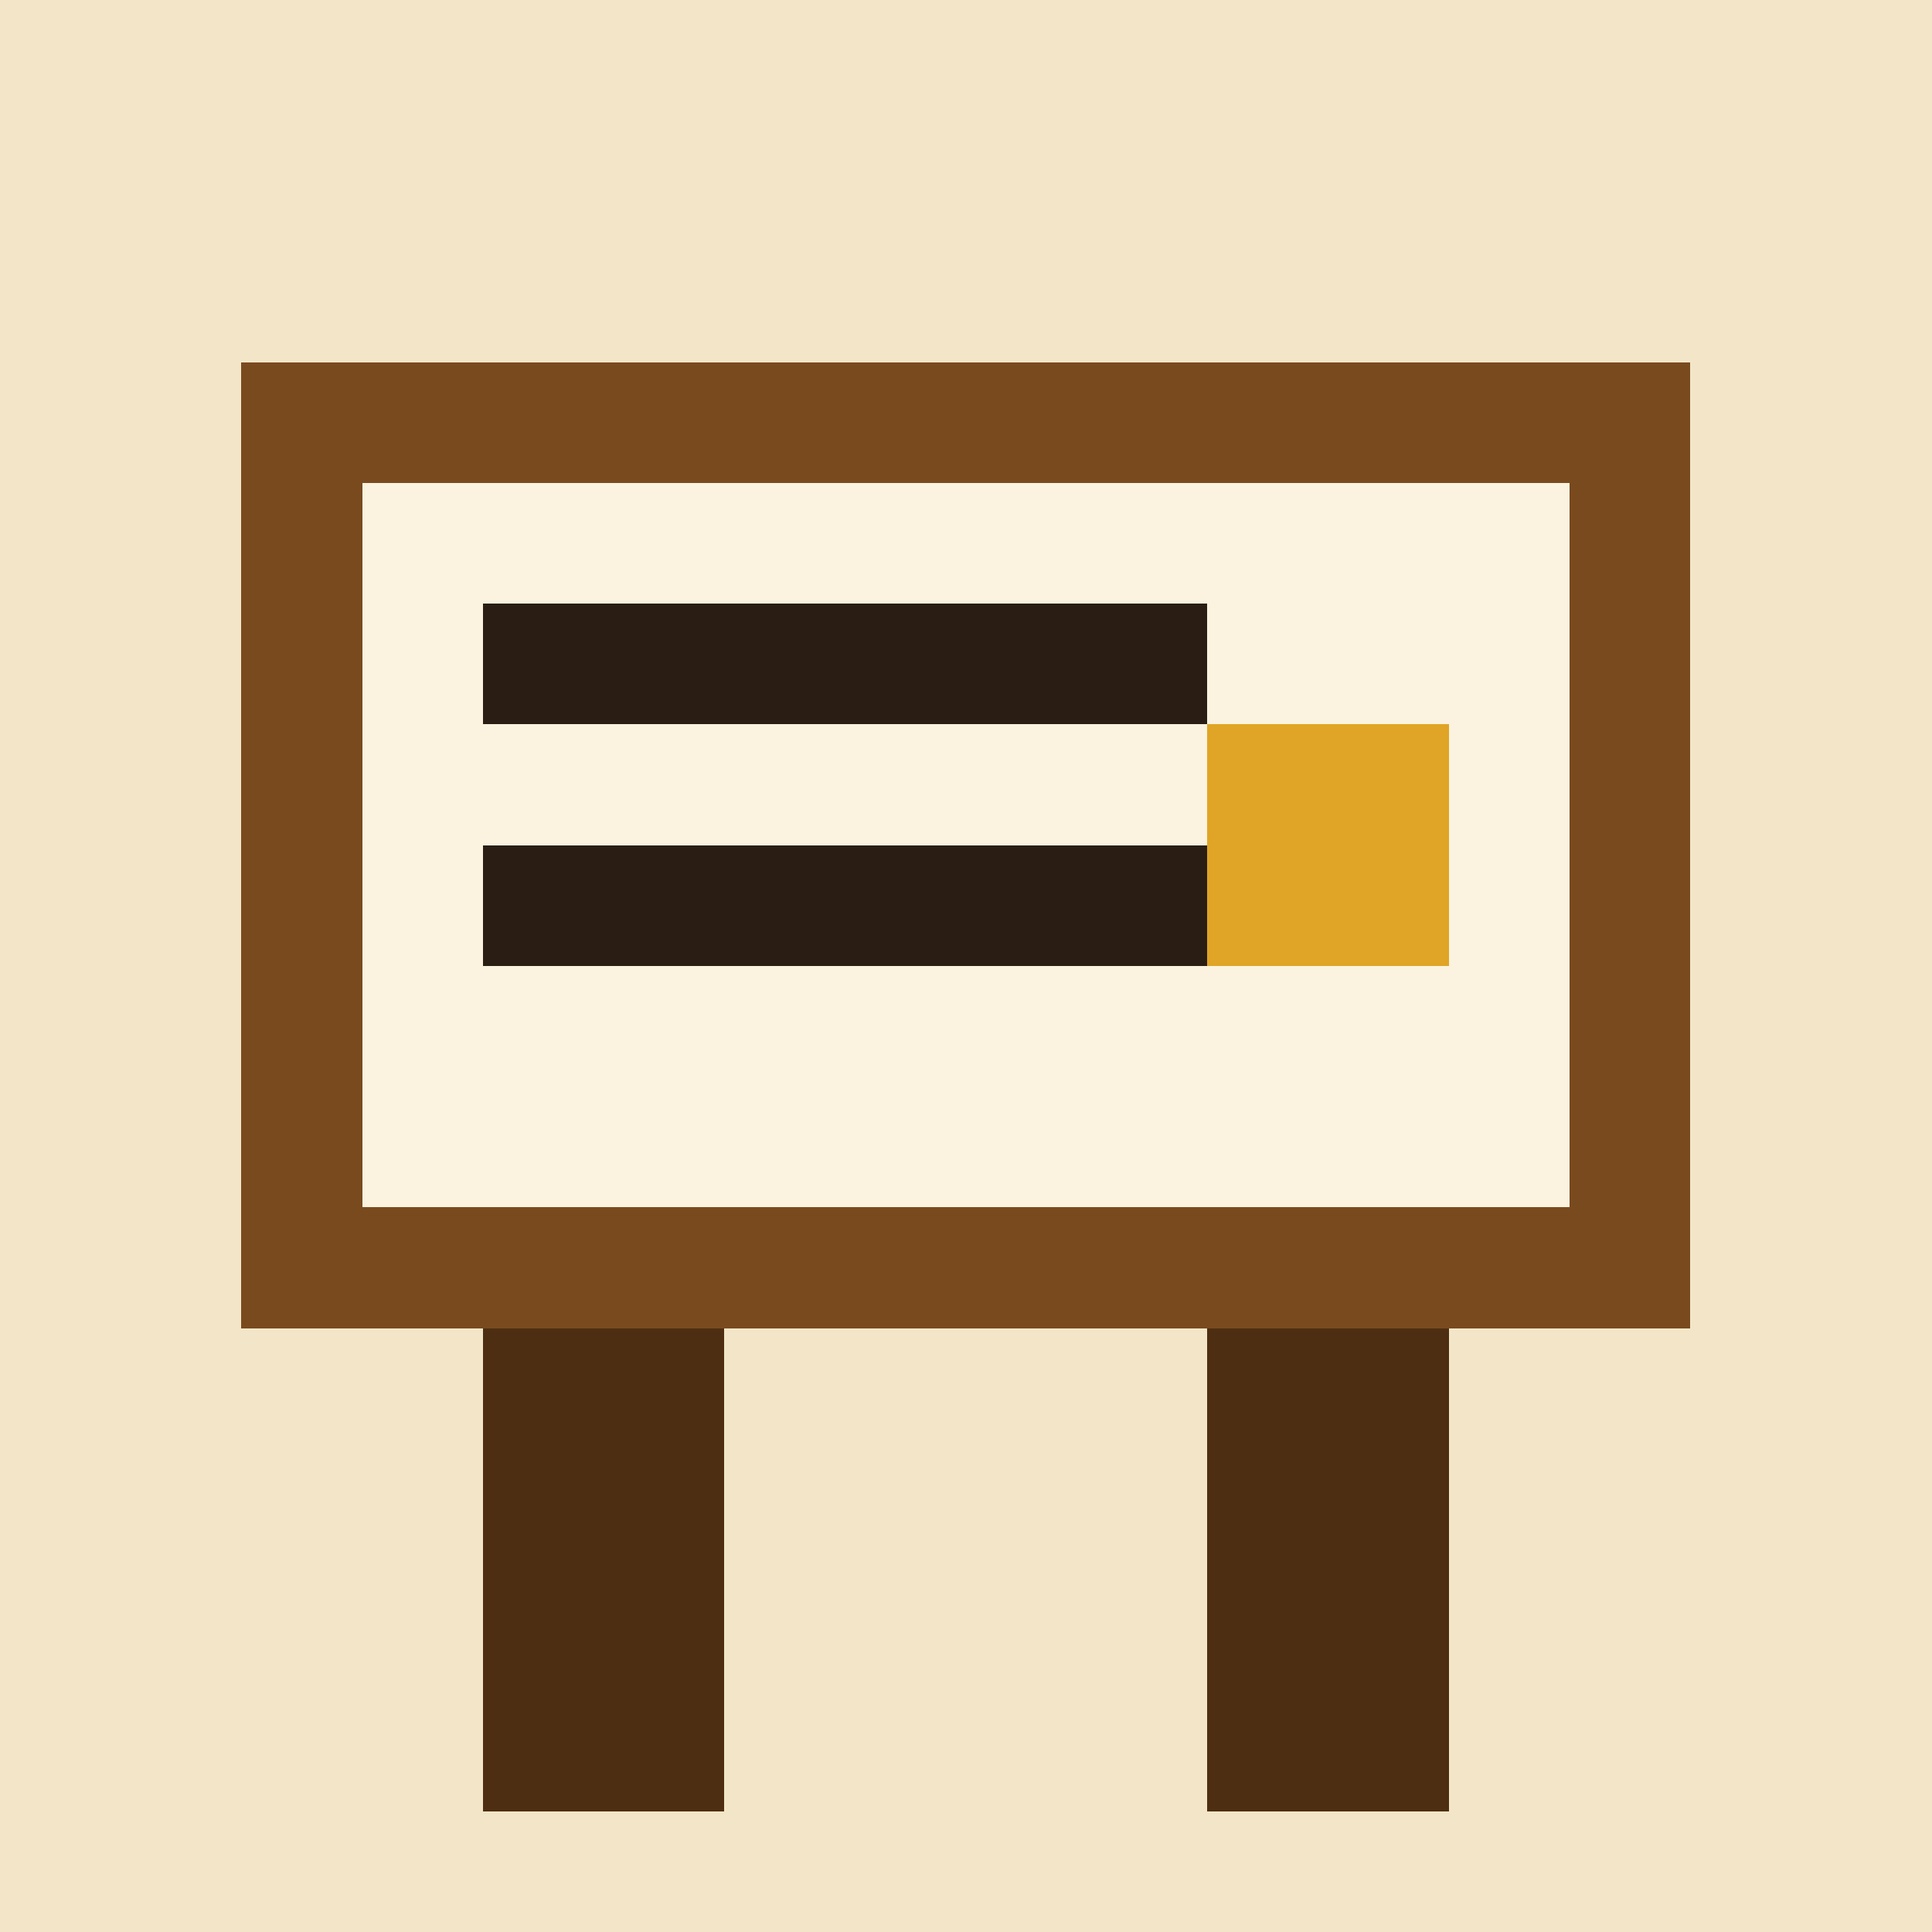
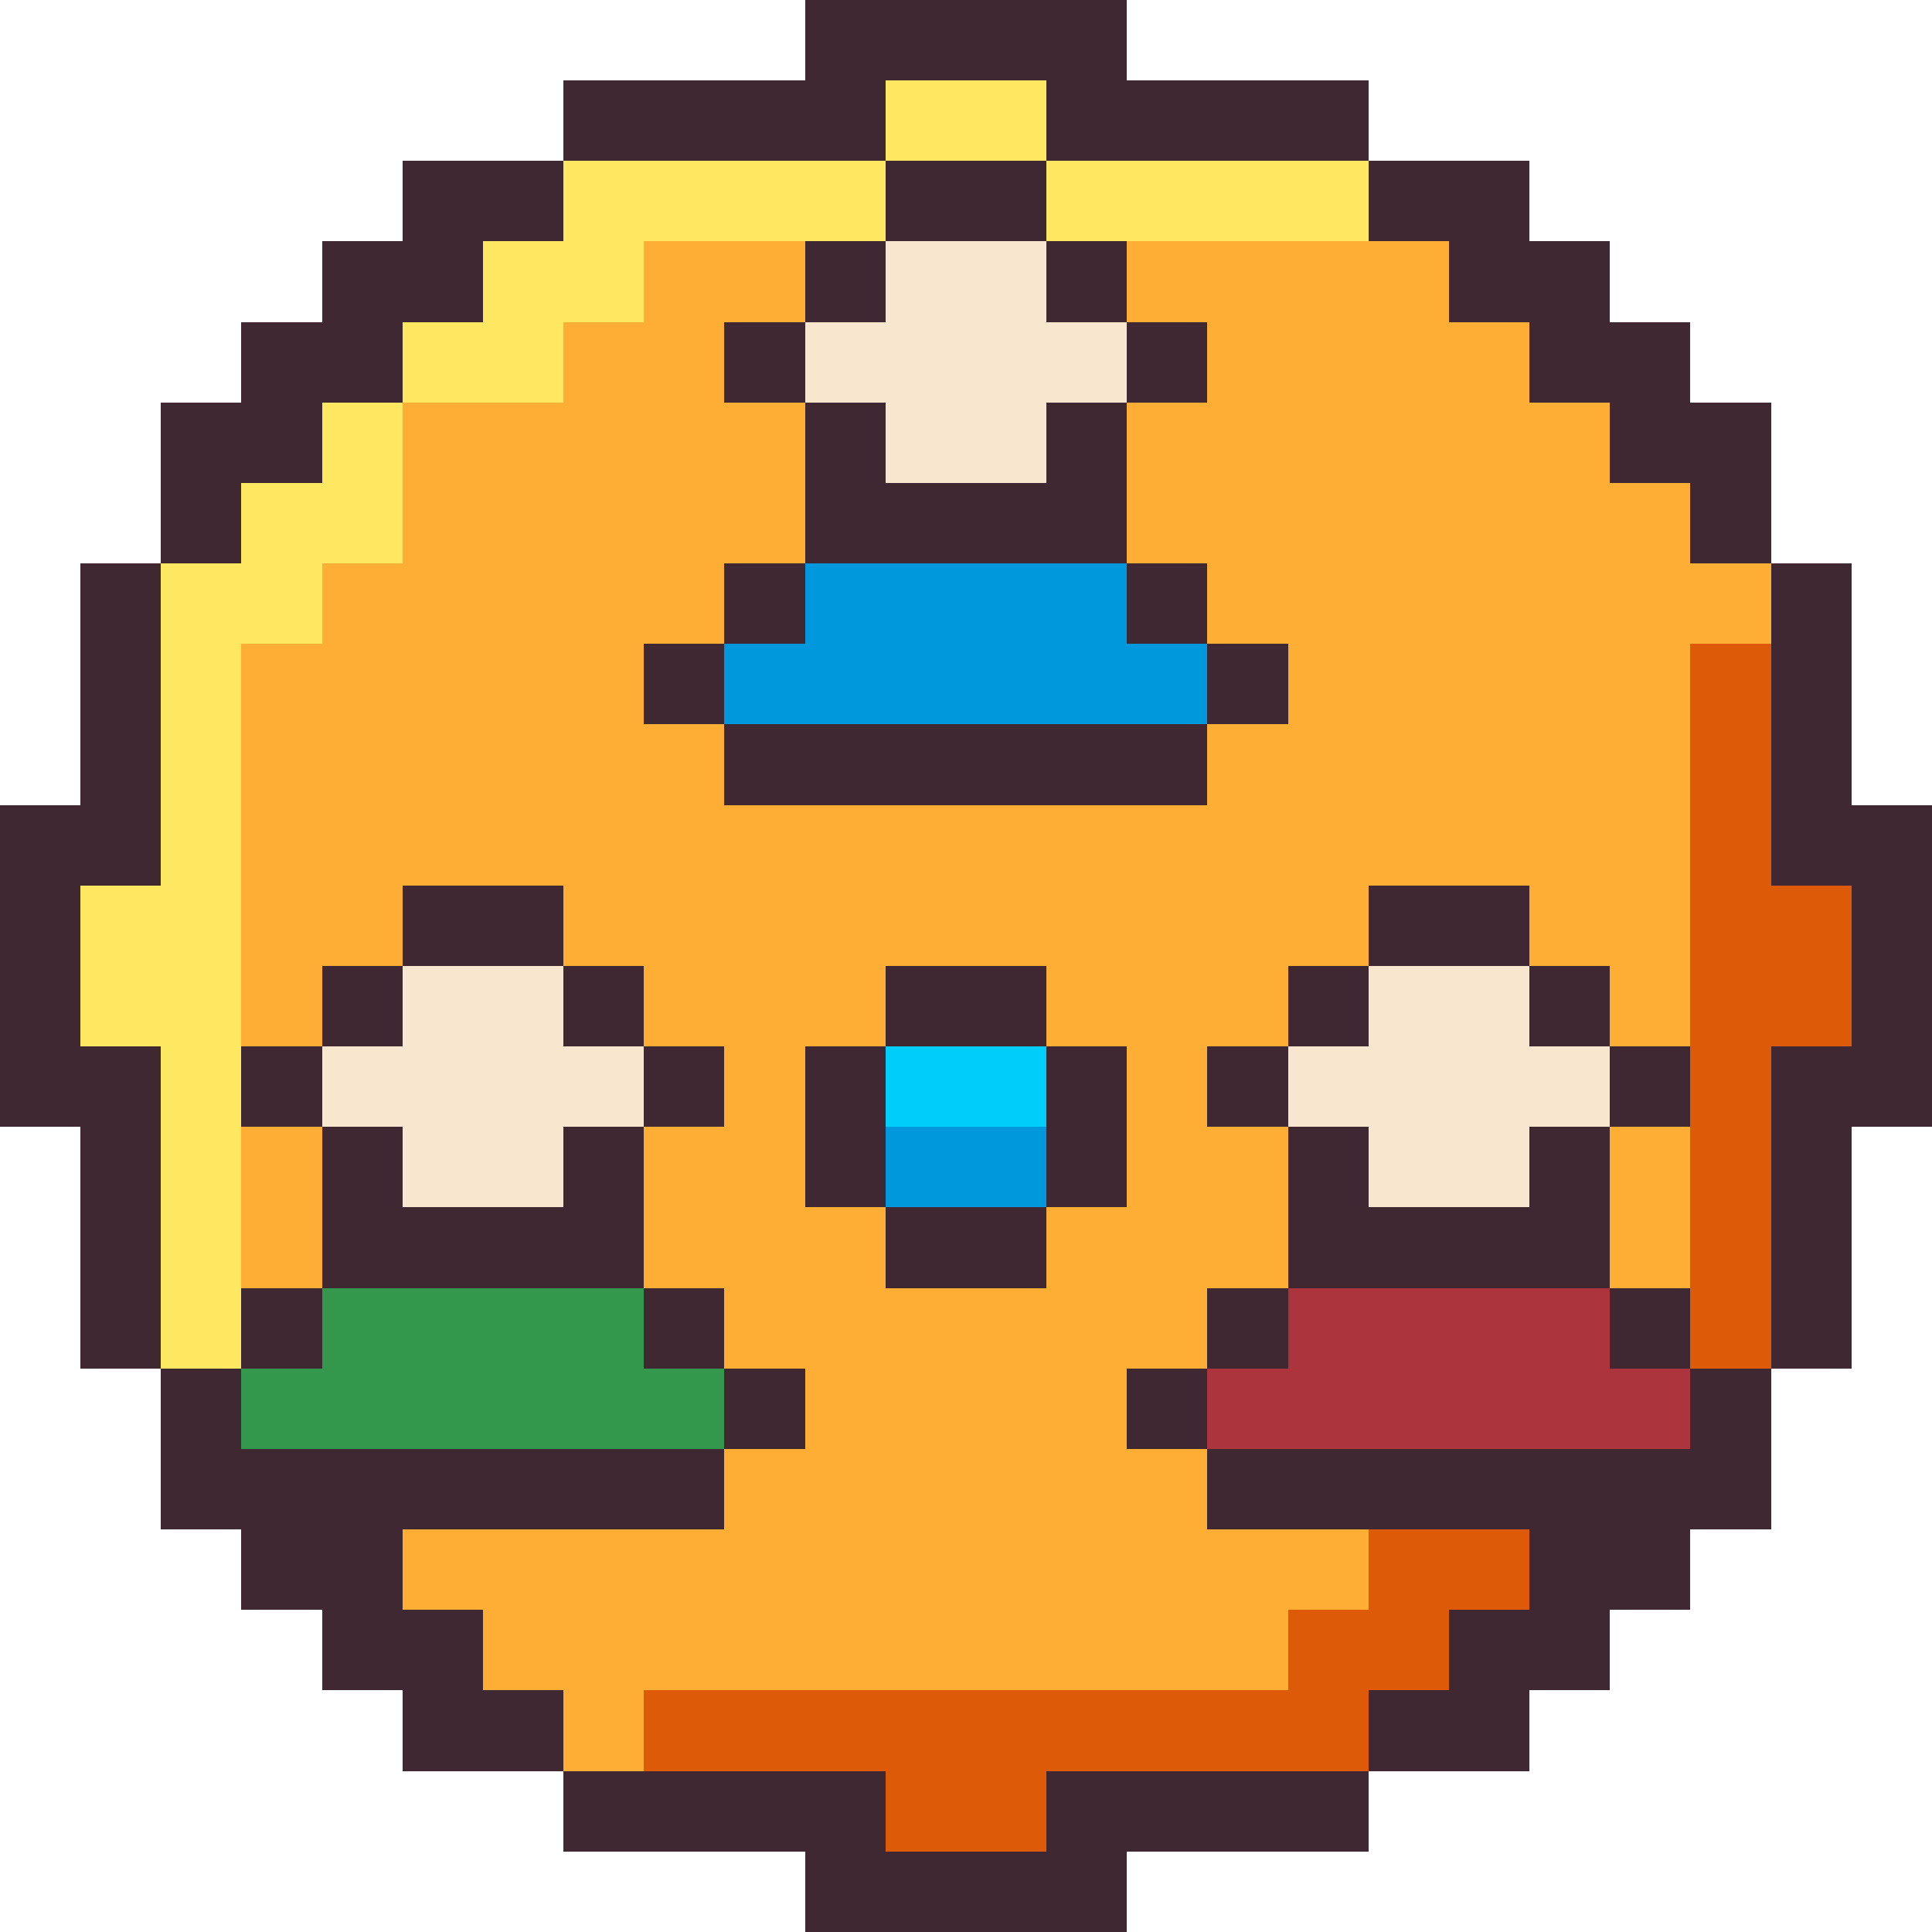
- <svg xmlns="http://www.w3.org/2000/svg" viewBox="0 0 16 16" shape-rendering="crispEdges">
-   <rect width="16" height="16" fill="#F3E6C8" />
-   <rect x="2" y="3" width="12" height="8" fill="#7A4A1F" />
-   <rect x="3" y="4" width="10" height="6" fill="#FBF3DF" />
-   <rect x="4" y="5" width="6" height="1" fill="#2A1E14" />
-   <rect x="4" y="7" width="8" height="1" fill="#2A1E14" />
-   <rect x="10" y="6" width="2" height="2" fill="#E0A526" />
-   <rect x="4" y="11" width="2" height="4" fill="#4E2E12" />
-   <rect x="10" y="11" width="2" height="4" fill="#4E2E12" />
+ <svg xmlns="http://www.w3.org/2000/svg" viewBox="0 0 24 24" shape-rendering="crispEdges">
+   <rect x="10" y="0" width="1" height="1" fill="#3f2832" />
+   <rect x="11" y="0" width="1" height="1" fill="#3f2832" />
+   <rect x="12" y="0" width="1" height="1" fill="#3f2832" />
+   <rect x="13" y="0" width="1" height="1" fill="#3f2832" />
+   <rect x="7" y="1" width="1" height="1" fill="#3f2832" />
+   <rect x="8" y="1" width="1" height="1" fill="#3f2832" />
+   <rect x="9" y="1" width="1" height="1" fill="#3f2832" />
+   <rect x="10" y="1" width="1" height="1" fill="#3f2832" />
+   <rect x="11" y="1" width="1" height="1" fill="#fee761" />
+   <rect x="12" y="1" width="1" height="1" fill="#fee761" />
+   <rect x="13" y="1" width="1" height="1" fill="#3f2832" />
+   <rect x="14" y="1" width="1" height="1" fill="#3f2832" />
+   <rect x="15" y="1" width="1" height="1" fill="#3f2832" />
+   <rect x="16" y="1" width="1" height="1" fill="#3f2832" />
+   <rect x="5" y="2" width="1" height="1" fill="#3f2832" />
+   <rect x="6" y="2" width="1" height="1" fill="#3f2832" />
+   <rect x="7" y="2" width="1" height="1" fill="#fee761" />
+   <rect x="8" y="2" width="1" height="1" fill="#fee761" />
+   <rect x="9" y="2" width="1" height="1" fill="#fee761" />
+   <rect x="10" y="2" width="1" height="1" fill="#fee761" />
+   <rect x="11" y="2" width="1" height="1" fill="#3f2832" />
+   <rect x="12" y="2" width="1" height="1" fill="#3f2832" />
+   <rect x="13" y="2" width="1" height="1" fill="#fee761" />
+   <rect x="14" y="2" width="1" height="1" fill="#fee761" />
+   <rect x="15" y="2" width="1" height="1" fill="#fee761" />
+   <rect x="16" y="2" width="1" height="1" fill="#fee761" />
+   <rect x="17" y="2" width="1" height="1" fill="#3f2832" />
+   <rect x="18" y="2" width="1" height="1" fill="#3f2832" />
+   <rect x="4" y="3" width="1" height="1" fill="#3f2832" />
+   <rect x="5" y="3" width="1" height="1" fill="#3f2832" />
+   <rect x="6" y="3" width="1" height="1" fill="#fee761" />
+   <rect x="7" y="3" width="1" height="1" fill="#fee761" />
+   <rect x="8" y="3" width="1" height="1" fill="#feae34" />
+   <rect x="9" y="3" width="1" height="1" fill="#feae34" />
+   <rect x="10" y="3" width="1" height="1" fill="#3f2832" />
+   <rect x="11" y="3" width="1" height="1" fill="#f9e6cf" />
+   <rect x="12" y="3" width="1" height="1" fill="#f9e6cf" />
+   <rect x="13" y="3" width="1" height="1" fill="#3f2832" />
+   <rect x="14" y="3" width="1" height="1" fill="#feae34" />
+   <rect x="15" y="3" width="1" height="1" fill="#feae34" />
+   <rect x="16" y="3" width="1" height="1" fill="#feae34" />
+   <rect x="17" y="3" width="1" height="1" fill="#feae34" />
+   <rect x="18" y="3" width="1" height="1" fill="#3f2832" />
+   <rect x="19" y="3" width="1" height="1" fill="#3f2832" />
+   <rect x="3" y="4" width="1" height="1" fill="#3f2832" />
+   <rect x="4" y="4" width="1" height="1" fill="#3f2832" />
+   <rect x="5" y="4" width="1" height="1" fill="#fee761" />
+   <rect x="6" y="4" width="1" height="1" fill="#fee761" />
+   <rect x="7" y="4" width="1" height="1" fill="#feae34" />
+   <rect x="8" y="4" width="1" height="1" fill="#feae34" />
+   <rect x="9" y="4" width="1" height="1" fill="#3f2832" />
+   <rect x="10" y="4" width="1" height="1" fill="#f9e6cf" />
+   <rect x="11" y="4" width="1" height="1" fill="#f9e6cf" />
+   <rect x="12" y="4" width="1" height="1" fill="#f9e6cf" />
+   <rect x="13" y="4" width="1" height="1" fill="#f9e6cf" />
+   <rect x="14" y="4" width="1" height="1" fill="#3f2832" />
+   <rect x="15" y="4" width="1" height="1" fill="#feae34" />
+   <rect x="16" y="4" width="1" height="1" fill="#feae34" />
+   <rect x="17" y="4" width="1" height="1" fill="#feae34" />
+   <rect x="18" y="4" width="1" height="1" fill="#feae34" />
+   <rect x="19" y="4" width="1" height="1" fill="#3f2832" />
+   <rect x="20" y="4" width="1" height="1" fill="#3f2832" />
+   <rect x="2" y="5" width="1" height="1" fill="#3f2832" />
+   <rect x="3" y="5" width="1" height="1" fill="#3f2832" />
+   <rect x="4" y="5" width="1" height="1" fill="#fee761" />
+   <rect x="5" y="5" width="1" height="1" fill="#feae34" />
+   <rect x="6" y="5" width="1" height="1" fill="#feae34" />
+   <rect x="7" y="5" width="1" height="1" fill="#feae34" />
+   <rect x="8" y="5" width="1" height="1" fill="#feae34" />
+   <rect x="9" y="5" width="1" height="1" fill="#feae34" />
+   <rect x="10" y="5" width="1" height="1" fill="#3f2832" />
+   <rect x="11" y="5" width="1" height="1" fill="#f9e6cf" />
+   <rect x="12" y="5" width="1" height="1" fill="#f9e6cf" />
+   <rect x="13" y="5" width="1" height="1" fill="#3f2832" />
+   <rect x="14" y="5" width="1" height="1" fill="#feae34" />
+   <rect x="15" y="5" width="1" height="1" fill="#feae34" />
+   <rect x="16" y="5" width="1" height="1" fill="#feae34" />
+   <rect x="17" y="5" width="1" height="1" fill="#feae34" />
+   <rect x="18" y="5" width="1" height="1" fill="#feae34" />
+   <rect x="19" y="5" width="1" height="1" fill="#feae34" />
+   <rect x="20" y="5" width="1" height="1" fill="#3f2832" />
+   <rect x="21" y="5" width="1" height="1" fill="#3f2832" />
+   <rect x="2" y="6" width="1" height="1" fill="#3f2832" />
+   <rect x="3" y="6" width="1" height="1" fill="#fee761" />
+   <rect x="4" y="6" width="1" height="1" fill="#fee761" />
+   <rect x="5" y="6" width="1" height="1" fill="#feae34" />
+   <rect x="6" y="6" width="1" height="1" fill="#feae34" />
+   <rect x="7" y="6" width="1" height="1" fill="#feae34" />
+   <rect x="8" y="6" width="1" height="1" fill="#feae34" />
+   <rect x="9" y="6" width="1" height="1" fill="#feae34" />
+   <rect x="10" y="6" width="1" height="1" fill="#3f2832" />
+   <rect x="11" y="6" width="1" height="1" fill="#3f2832" />
+   <rect x="12" y="6" width="1" height="1" fill="#3f2832" />
+   <rect x="13" y="6" width="1" height="1" fill="#3f2832" />
+   <rect x="14" y="6" width="1" height="1" fill="#feae34" />
+   <rect x="15" y="6" width="1" height="1" fill="#feae34" />
+   <rect x="16" y="6" width="1" height="1" fill="#feae34" />
+   <rect x="17" y="6" width="1" height="1" fill="#feae34" />
+   <rect x="18" y="6" width="1" height="1" fill="#feae34" />
+   <rect x="19" y="6" width="1" height="1" fill="#feae34" />
+   <rect x="20" y="6" width="1" height="1" fill="#feae34" />
+   <rect x="21" y="6" width="1" height="1" fill="#3f2832" />
+   <rect x="1" y="7" width="1" height="1" fill="#3f2832" />
+   <rect x="2" y="7" width="1" height="1" fill="#fee761" />
+   <rect x="3" y="7" width="1" height="1" fill="#fee761" />
+   <rect x="4" y="7" width="1" height="1" fill="#feae34" />
+   <rect x="5" y="7" width="1" height="1" fill="#feae34" />
+   <rect x="6" y="7" width="1" height="1" fill="#feae34" />
+   <rect x="7" y="7" width="1" height="1" fill="#feae34" />
+   <rect x="8" y="7" width="1" height="1" fill="#feae34" />
+   <rect x="9" y="7" width="1" height="1" fill="#3f2832" />
+   <rect x="10" y="7" width="1" height="1" fill="#0098dc" />
+   <rect x="11" y="7" width="1" height="1" fill="#0098dc" />
+   <rect x="12" y="7" width="1" height="1" fill="#0098dc" />
+   <rect x="13" y="7" width="1" height="1" fill="#0098dc" />
+   <rect x="14" y="7" width="1" height="1" fill="#3f2832" />
+   <rect x="15" y="7" width="1" height="1" fill="#feae34" />
+   <rect x="16" y="7" width="1" height="1" fill="#feae34" />
+   <rect x="17" y="7" width="1" height="1" fill="#feae34" />
+   <rect x="18" y="7" width="1" height="1" fill="#feae34" />
+   <rect x="19" y="7" width="1" height="1" fill="#feae34" />
+   <rect x="20" y="7" width="1" height="1" fill="#feae34" />
+   <rect x="21" y="7" width="1" height="1" fill="#feae34" />
+   <rect x="22" y="7" width="1" height="1" fill="#3f2832" />
+   <rect x="1" y="8" width="1" height="1" fill="#3f2832" />
+   <rect x="2" y="8" width="1" height="1" fill="#fee761" />
+   <rect x="3" y="8" width="1" height="1" fill="#feae34" />
+   <rect x="4" y="8" width="1" height="1" fill="#feae34" />
+   <rect x="5" y="8" width="1" height="1" fill="#feae34" />
+   <rect x="6" y="8" width="1" height="1" fill="#feae34" />
+   <rect x="7" y="8" width="1" height="1" fill="#feae34" />
+   <rect x="8" y="8" width="1" height="1" fill="#3f2832" />
+   <rect x="9" y="8" width="1" height="1" fill="#0098dc" />
+   <rect x="10" y="8" width="1" height="1" fill="#0098dc" />
+   <rect x="11" y="8" width="1" height="1" fill="#0098dc" />
+   <rect x="12" y="8" width="1" height="1" fill="#0098dc" />
+   <rect x="13" y="8" width="1" height="1" fill="#0098dc" />
+   <rect x="14" y="8" width="1" height="1" fill="#0098dc" />
+   <rect x="15" y="8" width="1" height="1" fill="#3f2832" />
+   <rect x="16" y="8" width="1" height="1" fill="#feae34" />
+   <rect x="17" y="8" width="1" height="1" fill="#feae34" />
+   <rect x="18" y="8" width="1" height="1" fill="#feae34" />
+   <rect x="19" y="8" width="1" height="1" fill="#feae34" />
+   <rect x="20" y="8" width="1" height="1" fill="#feae34" />
+   <rect x="21" y="8" width="1" height="1" fill="#dd5a08" />
+   <rect x="22" y="8" width="1" height="1" fill="#3f2832" />
+   <rect x="1" y="9" width="1" height="1" fill="#3f2832" />
+   <rect x="2" y="9" width="1" height="1" fill="#fee761" />
+   <rect x="3" y="9" width="1" height="1" fill="#feae34" />
+   <rect x="4" y="9" width="1" height="1" fill="#feae34" />
+   <rect x="5" y="9" width="1" height="1" fill="#feae34" />
+   <rect x="6" y="9" width="1" height="1" fill="#feae34" />
+   <rect x="7" y="9" width="1" height="1" fill="#feae34" />
+   <rect x="8" y="9" width="1" height="1" fill="#feae34" />
+   <rect x="9" y="9" width="1" height="1" fill="#3f2832" />
+   <rect x="10" y="9" width="1" height="1" fill="#3f2832" />
+   <rect x="11" y="9" width="1" height="1" fill="#3f2832" />
+   <rect x="12" y="9" width="1" height="1" fill="#3f2832" />
+   <rect x="13" y="9" width="1" height="1" fill="#3f2832" />
+   <rect x="14" y="9" width="1" height="1" fill="#3f2832" />
+   <rect x="15" y="9" width="1" height="1" fill="#feae34" />
+   <rect x="16" y="9" width="1" height="1" fill="#feae34" />
+   <rect x="17" y="9" width="1" height="1" fill="#feae34" />
+   <rect x="18" y="9" width="1" height="1" fill="#feae34" />
+   <rect x="19" y="9" width="1" height="1" fill="#feae34" />
+   <rect x="20" y="9" width="1" height="1" fill="#feae34" />
+   <rect x="21" y="9" width="1" height="1" fill="#dd5a08" />
+   <rect x="22" y="9" width="1" height="1" fill="#3f2832" />
+   <rect x="0" y="10" width="1" height="1" fill="#3f2832" />
+   <rect x="1" y="10" width="1" height="1" fill="#3f2832" />
+   <rect x="2" y="10" width="1" height="1" fill="#fee761" />
+   <rect x="3" y="10" width="1" height="1" fill="#feae34" />
+   <rect x="4" y="10" width="1" height="1" fill="#feae34" />
+   <rect x="5" y="10" width="1" height="1" fill="#feae34" />
+   <rect x="6" y="10" width="1" height="1" fill="#feae34" />
+   <rect x="7" y="10" width="1" height="1" fill="#feae34" />
+   <rect x="8" y="10" width="1" height="1" fill="#feae34" />
+   <rect x="9" y="10" width="1" height="1" fill="#feae34" />
+   <rect x="10" y="10" width="1" height="1" fill="#feae34" />
+   <rect x="11" y="10" width="1" height="1" fill="#feae34" />
+   <rect x="12" y="10" width="1" height="1" fill="#feae34" />
+   <rect x="13" y="10" width="1" height="1" fill="#feae34" />
+   <rect x="14" y="10" width="1" height="1" fill="#feae34" />
+   <rect x="15" y="10" width="1" height="1" fill="#feae34" />
+   <rect x="16" y="10" width="1" height="1" fill="#feae34" />
+   <rect x="17" y="10" width="1" height="1" fill="#feae34" />
+   <rect x="18" y="10" width="1" height="1" fill="#feae34" />
+   <rect x="19" y="10" width="1" height="1" fill="#feae34" />
+   <rect x="20" y="10" width="1" height="1" fill="#feae34" />
+   <rect x="21" y="10" width="1" height="1" fill="#dd5a08" />
+   <rect x="22" y="10" width="1" height="1" fill="#3f2832" />
+   <rect x="23" y="10" width="1" height="1" fill="#3f2832" />
+   <rect x="0" y="11" width="1" height="1" fill="#3f2832" />
+   <rect x="1" y="11" width="1" height="1" fill="#fee761" />
+   <rect x="2" y="11" width="1" height="1" fill="#fee761" />
+   <rect x="3" y="11" width="1" height="1" fill="#feae34" />
+   <rect x="4" y="11" width="1" height="1" fill="#feae34" />
+   <rect x="5" y="11" width="1" height="1" fill="#3f2832" />
+   <rect x="6" y="11" width="1" height="1" fill="#3f2832" />
+   <rect x="7" y="11" width="1" height="1" fill="#feae34" />
+   <rect x="8" y="11" width="1" height="1" fill="#feae34" />
+   <rect x="9" y="11" width="1" height="1" fill="#feae34" />
+   <rect x="10" y="11" width="1" height="1" fill="#feae34" />
+   <rect x="11" y="11" width="1" height="1" fill="#feae34" />
+   <rect x="12" y="11" width="1" height="1" fill="#feae34" />
+   <rect x="13" y="11" width="1" height="1" fill="#feae34" />
+   <rect x="14" y="11" width="1" height="1" fill="#feae34" />
+   <rect x="15" y="11" width="1" height="1" fill="#feae34" />
+   <rect x="16" y="11" width="1" height="1" fill="#feae34" />
+   <rect x="17" y="11" width="1" height="1" fill="#3f2832" />
+   <rect x="18" y="11" width="1" height="1" fill="#3f2832" />
+   <rect x="19" y="11" width="1" height="1" fill="#feae34" />
+   <rect x="20" y="11" width="1" height="1" fill="#feae34" />
+   <rect x="21" y="11" width="1" height="1" fill="#dd5a08" />
+   <rect x="22" y="11" width="1" height="1" fill="#dd5a08" />
+   <rect x="23" y="11" width="1" height="1" fill="#3f2832" />
+   <rect x="0" y="12" width="1" height="1" fill="#3f2832" />
+   <rect x="1" y="12" width="1" height="1" fill="#fee761" />
+   <rect x="2" y="12" width="1" height="1" fill="#fee761" />
+   <rect x="3" y="12" width="1" height="1" fill="#feae34" />
+   <rect x="4" y="12" width="1" height="1" fill="#3f2832" />
+   <rect x="5" y="12" width="1" height="1" fill="#f9e6cf" />
+   <rect x="6" y="12" width="1" height="1" fill="#f9e6cf" />
+   <rect x="7" y="12" width="1" height="1" fill="#3f2832" />
+   <rect x="8" y="12" width="1" height="1" fill="#feae34" />
+   <rect x="9" y="12" width="1" height="1" fill="#feae34" />
+   <rect x="10" y="12" width="1" height="1" fill="#feae34" />
+   <rect x="11" y="12" width="1" height="1" fill="#3f2832" />
+   <rect x="12" y="12" width="1" height="1" fill="#3f2832" />
+   <rect x="13" y="12" width="1" height="1" fill="#feae34" />
+   <rect x="14" y="12" width="1" height="1" fill="#feae34" />
+   <rect x="15" y="12" width="1" height="1" fill="#feae34" />
+   <rect x="16" y="12" width="1" height="1" fill="#3f2832" />
+   <rect x="17" y="12" width="1" height="1" fill="#f9e6cf" />
+   <rect x="18" y="12" width="1" height="1" fill="#f9e6cf" />
+   <rect x="19" y="12" width="1" height="1" fill="#3f2832" />
+   <rect x="20" y="12" width="1" height="1" fill="#feae34" />
+   <rect x="21" y="12" width="1" height="1" fill="#dd5a08" />
+   <rect x="22" y="12" width="1" height="1" fill="#dd5a08" />
+   <rect x="23" y="12" width="1" height="1" fill="#3f2832" />
+   <rect x="0" y="13" width="1" height="1" fill="#3f2832" />
+   <rect x="1" y="13" width="1" height="1" fill="#3f2832" />
+   <rect x="2" y="13" width="1" height="1" fill="#fee761" />
+   <rect x="3" y="13" width="1" height="1" fill="#3f2832" />
+   <rect x="4" y="13" width="1" height="1" fill="#f9e6cf" />
+   <rect x="5" y="13" width="1" height="1" fill="#f9e6cf" />
+   <rect x="6" y="13" width="1" height="1" fill="#f9e6cf" />
+   <rect x="7" y="13" width="1" height="1" fill="#f9e6cf" />
+   <rect x="8" y="13" width="1" height="1" fill="#3f2832" />
+   <rect x="9" y="13" width="1" height="1" fill="#feae34" />
+   <rect x="10" y="13" width="1" height="1" fill="#3f2832" />
+   <rect x="11" y="13" width="1" height="1" fill="#00cdf9" />
+   <rect x="12" y="13" width="1" height="1" fill="#00cdf9" />
+   <rect x="13" y="13" width="1" height="1" fill="#3f2832" />
+   <rect x="14" y="13" width="1" height="1" fill="#feae34" />
+   <rect x="15" y="13" width="1" height="1" fill="#3f2832" />
+   <rect x="16" y="13" width="1" height="1" fill="#f9e6cf" />
+   <rect x="17" y="13" width="1" height="1" fill="#f9e6cf" />
+   <rect x="18" y="13" width="1" height="1" fill="#f9e6cf" />
+   <rect x="19" y="13" width="1" height="1" fill="#f9e6cf" />
+   <rect x="20" y="13" width="1" height="1" fill="#3f2832" />
+   <rect x="21" y="13" width="1" height="1" fill="#dd5a08" />
+   <rect x="22" y="13" width="1" height="1" fill="#3f2832" />
+   <rect x="23" y="13" width="1" height="1" fill="#3f2832" />
+   <rect x="1" y="14" width="1" height="1" fill="#3f2832" />
+   <rect x="2" y="14" width="1" height="1" fill="#fee761" />
+   <rect x="3" y="14" width="1" height="1" fill="#feae34" />
+   <rect x="4" y="14" width="1" height="1" fill="#3f2832" />
+   <rect x="5" y="14" width="1" height="1" fill="#f9e6cf" />
+   <rect x="6" y="14" width="1" height="1" fill="#f9e6cf" />
+   <rect x="7" y="14" width="1" height="1" fill="#3f2832" />
+   <rect x="8" y="14" width="1" height="1" fill="#feae34" />
+   <rect x="9" y="14" width="1" height="1" fill="#feae34" />
+   <rect x="10" y="14" width="1" height="1" fill="#3f2832" />
+   <rect x="11" y="14" width="1" height="1" fill="#0098dc" />
+   <rect x="12" y="14" width="1" height="1" fill="#0098dc" />
+   <rect x="13" y="14" width="1" height="1" fill="#3f2832" />
+   <rect x="14" y="14" width="1" height="1" fill="#feae34" />
+   <rect x="15" y="14" width="1" height="1" fill="#feae34" />
+   <rect x="16" y="14" width="1" height="1" fill="#3f2832" />
+   <rect x="17" y="14" width="1" height="1" fill="#f9e6cf" />
+   <rect x="18" y="14" width="1" height="1" fill="#f9e6cf" />
+   <rect x="19" y="14" width="1" height="1" fill="#3f2832" />
+   <rect x="20" y="14" width="1" height="1" fill="#feae34" />
+   <rect x="21" y="14" width="1" height="1" fill="#dd5a08" />
+   <rect x="22" y="14" width="1" height="1" fill="#3f2832" />
+   <rect x="1" y="15" width="1" height="1" fill="#3f2832" />
+   <rect x="2" y="15" width="1" height="1" fill="#fee761" />
+   <rect x="3" y="15" width="1" height="1" fill="#feae34" />
+   <rect x="4" y="15" width="1" height="1" fill="#3f2832" />
+   <rect x="5" y="15" width="1" height="1" fill="#3f2832" />
+   <rect x="6" y="15" width="1" height="1" fill="#3f2832" />
+   <rect x="7" y="15" width="1" height="1" fill="#3f2832" />
+   <rect x="8" y="15" width="1" height="1" fill="#feae34" />
+   <rect x="9" y="15" width="1" height="1" fill="#feae34" />
+   <rect x="10" y="15" width="1" height="1" fill="#feae34" />
+   <rect x="11" y="15" width="1" height="1" fill="#3f2832" />
+   <rect x="12" y="15" width="1" height="1" fill="#3f2832" />
+   <rect x="13" y="15" width="1" height="1" fill="#feae34" />
+   <rect x="14" y="15" width="1" height="1" fill="#feae34" />
+   <rect x="15" y="15" width="1" height="1" fill="#feae34" />
+   <rect x="16" y="15" width="1" height="1" fill="#3f2832" />
+   <rect x="17" y="15" width="1" height="1" fill="#3f2832" />
+   <rect x="18" y="15" width="1" height="1" fill="#3f2832" />
+   <rect x="19" y="15" width="1" height="1" fill="#3f2832" />
+   <rect x="20" y="15" width="1" height="1" fill="#feae34" />
+   <rect x="21" y="15" width="1" height="1" fill="#dd5a08" />
+   <rect x="22" y="15" width="1" height="1" fill="#3f2832" />
+   <rect x="1" y="16" width="1" height="1" fill="#3f2832" />
+   <rect x="2" y="16" width="1" height="1" fill="#fee761" />
+   <rect x="3" y="16" width="1" height="1" fill="#3f2832" />
+   <rect x="4" y="16" width="1" height="1" fill="#33984b" />
+   <rect x="5" y="16" width="1" height="1" fill="#33984b" />
+   <rect x="6" y="16" width="1" height="1" fill="#33984b" />
+   <rect x="7" y="16" width="1" height="1" fill="#33984b" />
+   <rect x="8" y="16" width="1" height="1" fill="#3f2832" />
+   <rect x="9" y="16" width="1" height="1" fill="#feae34" />
+   <rect x="10" y="16" width="1" height="1" fill="#feae34" />
+   <rect x="11" y="16" width="1" height="1" fill="#feae34" />
+   <rect x="12" y="16" width="1" height="1" fill="#feae34" />
+   <rect x="13" y="16" width="1" height="1" fill="#feae34" />
+   <rect x="14" y="16" width="1" height="1" fill="#feae34" />
+   <rect x="15" y="16" width="1" height="1" fill="#3f2832" />
+   <rect x="16" y="16" width="1" height="1" fill="#ac353d" />
+   <rect x="17" y="16" width="1" height="1" fill="#ac353d" />
+   <rect x="18" y="16" width="1" height="1" fill="#ac353d" />
+   <rect x="19" y="16" width="1" height="1" fill="#ac353d" />
+   <rect x="20" y="16" width="1" height="1" fill="#3f2832" />
+   <rect x="21" y="16" width="1" height="1" fill="#dd5a08" />
+   <rect x="22" y="16" width="1" height="1" fill="#3f2832" />
+   <rect x="2" y="17" width="1" height="1" fill="#3f2832" />
+   <rect x="3" y="17" width="1" height="1" fill="#33984b" />
+   <rect x="4" y="17" width="1" height="1" fill="#33984b" />
+   <rect x="5" y="17" width="1" height="1" fill="#33984b" />
+   <rect x="6" y="17" width="1" height="1" fill="#33984b" />
+   <rect x="7" y="17" width="1" height="1" fill="#33984b" />
+   <rect x="8" y="17" width="1" height="1" fill="#33984b" />
+   <rect x="9" y="17" width="1" height="1" fill="#3f2832" />
+   <rect x="10" y="17" width="1" height="1" fill="#feae34" />
+   <rect x="11" y="17" width="1" height="1" fill="#feae34" />
+   <rect x="12" y="17" width="1" height="1" fill="#feae34" />
+   <rect x="13" y="17" width="1" height="1" fill="#feae34" />
+   <rect x="14" y="17" width="1" height="1" fill="#3f2832" />
+   <rect x="15" y="17" width="1" height="1" fill="#ac353d" />
+   <rect x="16" y="17" width="1" height="1" fill="#ac353d" />
+   <rect x="17" y="17" width="1" height="1" fill="#ac353d" />
+   <rect x="18" y="17" width="1" height="1" fill="#ac353d" />
+   <rect x="19" y="17" width="1" height="1" fill="#ac353d" />
+   <rect x="20" y="17" width="1" height="1" fill="#ac353d" />
+   <rect x="21" y="17" width="1" height="1" fill="#3f2832" />
+   <rect x="2" y="18" width="1" height="1" fill="#3f2832" />
+   <rect x="3" y="18" width="1" height="1" fill="#3f2832" />
+   <rect x="4" y="18" width="1" height="1" fill="#3f2832" />
+   <rect x="5" y="18" width="1" height="1" fill="#3f2832" />
+   <rect x="6" y="18" width="1" height="1" fill="#3f2832" />
+   <rect x="7" y="18" width="1" height="1" fill="#3f2832" />
+   <rect x="8" y="18" width="1" height="1" fill="#3f2832" />
+   <rect x="9" y="18" width="1" height="1" fill="#feae34" />
+   <rect x="10" y="18" width="1" height="1" fill="#feae34" />
+   <rect x="11" y="18" width="1" height="1" fill="#feae34" />
+   <rect x="12" y="18" width="1" height="1" fill="#feae34" />
+   <rect x="13" y="18" width="1" height="1" fill="#feae34" />
+   <rect x="14" y="18" width="1" height="1" fill="#feae34" />
+   <rect x="15" y="18" width="1" height="1" fill="#3f2832" />
+   <rect x="16" y="18" width="1" height="1" fill="#3f2832" />
+   <rect x="17" y="18" width="1" height="1" fill="#3f2832" />
+   <rect x="18" y="18" width="1" height="1" fill="#3f2832" />
+   <rect x="19" y="18" width="1" height="1" fill="#3f2832" />
+   <rect x="20" y="18" width="1" height="1" fill="#3f2832" />
+   <rect x="21" y="18" width="1" height="1" fill="#3f2832" />
+   <rect x="3" y="19" width="1" height="1" fill="#3f2832" />
+   <rect x="4" y="19" width="1" height="1" fill="#3f2832" />
+   <rect x="5" y="19" width="1" height="1" fill="#feae34" />
+   <rect x="6" y="19" width="1" height="1" fill="#feae34" />
+   <rect x="7" y="19" width="1" height="1" fill="#feae34" />
+   <rect x="8" y="19" width="1" height="1" fill="#feae34" />
+   <rect x="9" y="19" width="1" height="1" fill="#feae34" />
+   <rect x="10" y="19" width="1" height="1" fill="#feae34" />
+   <rect x="11" y="19" width="1" height="1" fill="#feae34" />
+   <rect x="12" y="19" width="1" height="1" fill="#feae34" />
+   <rect x="13" y="19" width="1" height="1" fill="#feae34" />
+   <rect x="14" y="19" width="1" height="1" fill="#feae34" />
+   <rect x="15" y="19" width="1" height="1" fill="#feae34" />
+   <rect x="16" y="19" width="1" height="1" fill="#feae34" />
+   <rect x="17" y="19" width="1" height="1" fill="#dd5a08" />
+   <rect x="18" y="19" width="1" height="1" fill="#dd5a08" />
+   <rect x="19" y="19" width="1" height="1" fill="#3f2832" />
+   <rect x="20" y="19" width="1" height="1" fill="#3f2832" />
+   <rect x="4" y="20" width="1" height="1" fill="#3f2832" />
+   <rect x="5" y="20" width="1" height="1" fill="#3f2832" />
+   <rect x="6" y="20" width="1" height="1" fill="#feae34" />
+   <rect x="7" y="20" width="1" height="1" fill="#feae34" />
+   <rect x="8" y="20" width="1" height="1" fill="#feae34" />
+   <rect x="9" y="20" width="1" height="1" fill="#feae34" />
+   <rect x="10" y="20" width="1" height="1" fill="#feae34" />
+   <rect x="11" y="20" width="1" height="1" fill="#feae34" />
+   <rect x="12" y="20" width="1" height="1" fill="#feae34" />
+   <rect x="13" y="20" width="1" height="1" fill="#feae34" />
+   <rect x="14" y="20" width="1" height="1" fill="#feae34" />
+   <rect x="15" y="20" width="1" height="1" fill="#feae34" />
+   <rect x="16" y="20" width="1" height="1" fill="#dd5a08" />
+   <rect x="17" y="20" width="1" height="1" fill="#dd5a08" />
+   <rect x="18" y="20" width="1" height="1" fill="#3f2832" />
+   <rect x="19" y="20" width="1" height="1" fill="#3f2832" />
+   <rect x="5" y="21" width="1" height="1" fill="#3f2832" />
+   <rect x="6" y="21" width="1" height="1" fill="#3f2832" />
+   <rect x="7" y="21" width="1" height="1" fill="#feae34" />
+   <rect x="8" y="21" width="1" height="1" fill="#dd5a08" />
+   <rect x="9" y="21" width="1" height="1" fill="#dd5a08" />
+   <rect x="10" y="21" width="1" height="1" fill="#dd5a08" />
+   <rect x="11" y="21" width="1" height="1" fill="#dd5a08" />
+   <rect x="12" y="21" width="1" height="1" fill="#dd5a08" />
+   <rect x="13" y="21" width="1" height="1" fill="#dd5a08" />
+   <rect x="14" y="21" width="1" height="1" fill="#dd5a08" />
+   <rect x="15" y="21" width="1" height="1" fill="#dd5a08" />
+   <rect x="16" y="21" width="1" height="1" fill="#dd5a08" />
+   <rect x="17" y="21" width="1" height="1" fill="#3f2832" />
+   <rect x="18" y="21" width="1" height="1" fill="#3f2832" />
+   <rect x="7" y="22" width="1" height="1" fill="#3f2832" />
+   <rect x="8" y="22" width="1" height="1" fill="#3f2832" />
+   <rect x="9" y="22" width="1" height="1" fill="#3f2832" />
+   <rect x="10" y="22" width="1" height="1" fill="#3f2832" />
+   <rect x="11" y="22" width="1" height="1" fill="#dd5a08" />
+   <rect x="12" y="22" width="1" height="1" fill="#dd5a08" />
+   <rect x="13" y="22" width="1" height="1" fill="#3f2832" />
+   <rect x="14" y="22" width="1" height="1" fill="#3f2832" />
+   <rect x="15" y="22" width="1" height="1" fill="#3f2832" />
+   <rect x="16" y="22" width="1" height="1" fill="#3f2832" />
+   <rect x="10" y="23" width="1" height="1" fill="#3f2832" />
+   <rect x="11" y="23" width="1" height="1" fill="#3f2832" />
+   <rect x="12" y="23" width="1" height="1" fill="#3f2832" />
+   <rect x="13" y="23" width="1" height="1" fill="#3f2832" />
</svg>
